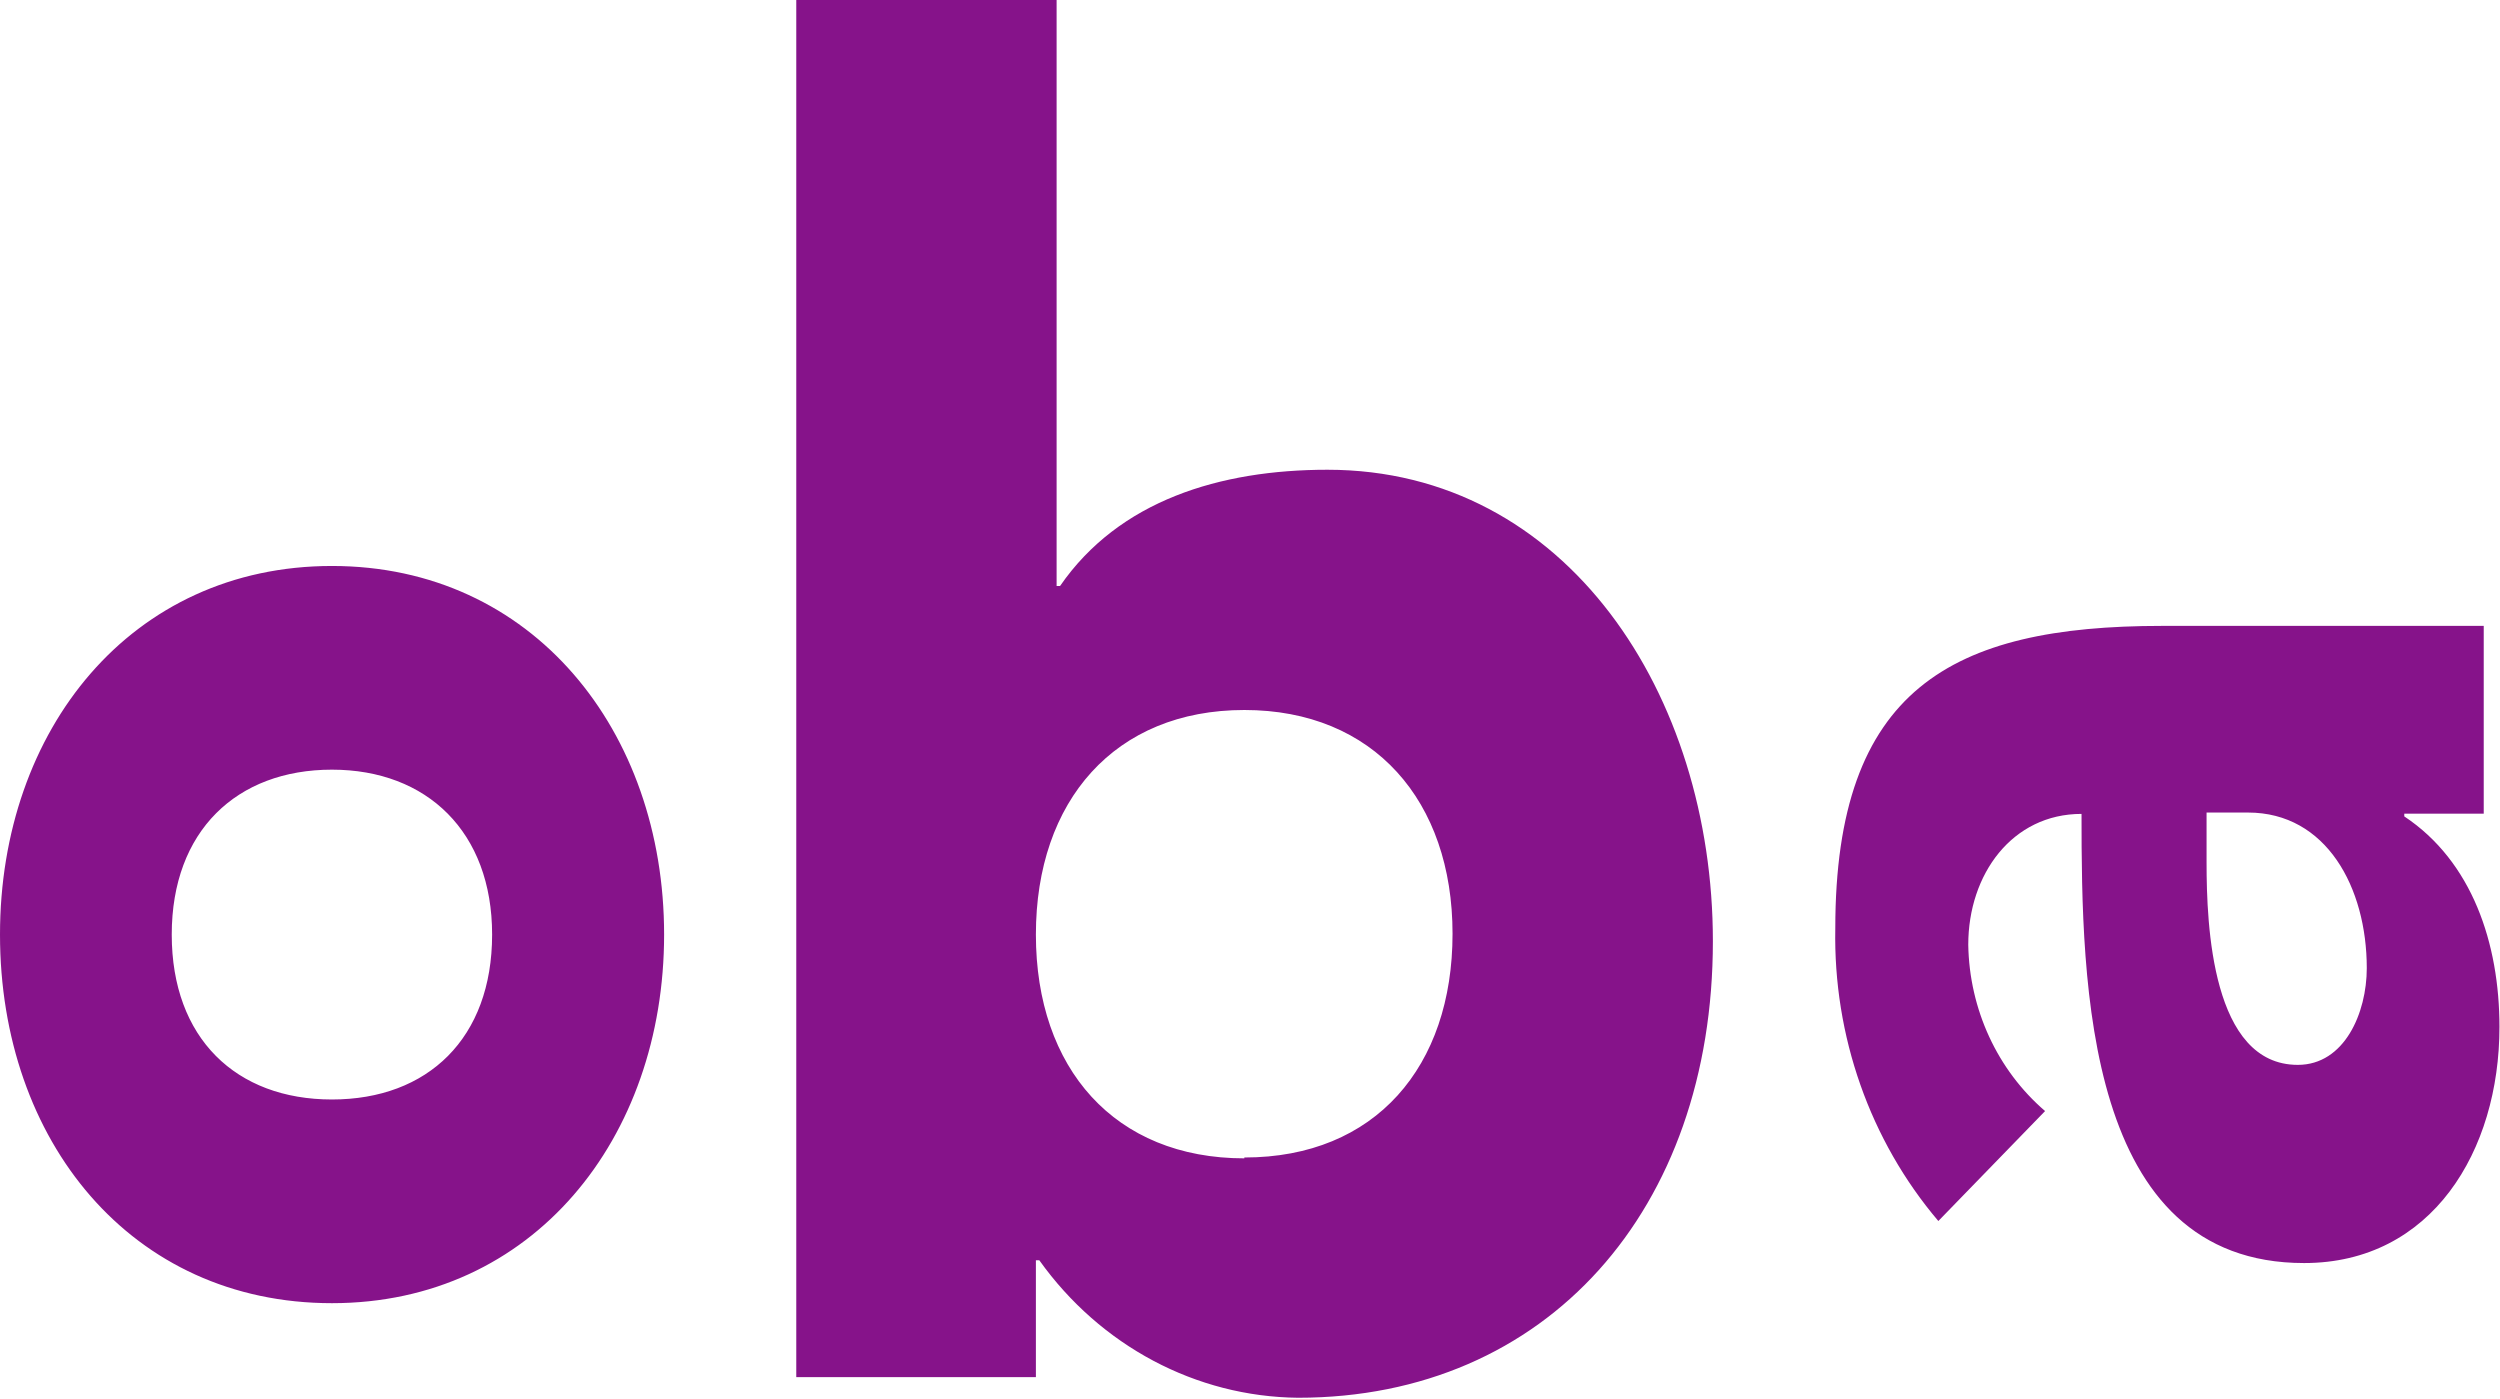
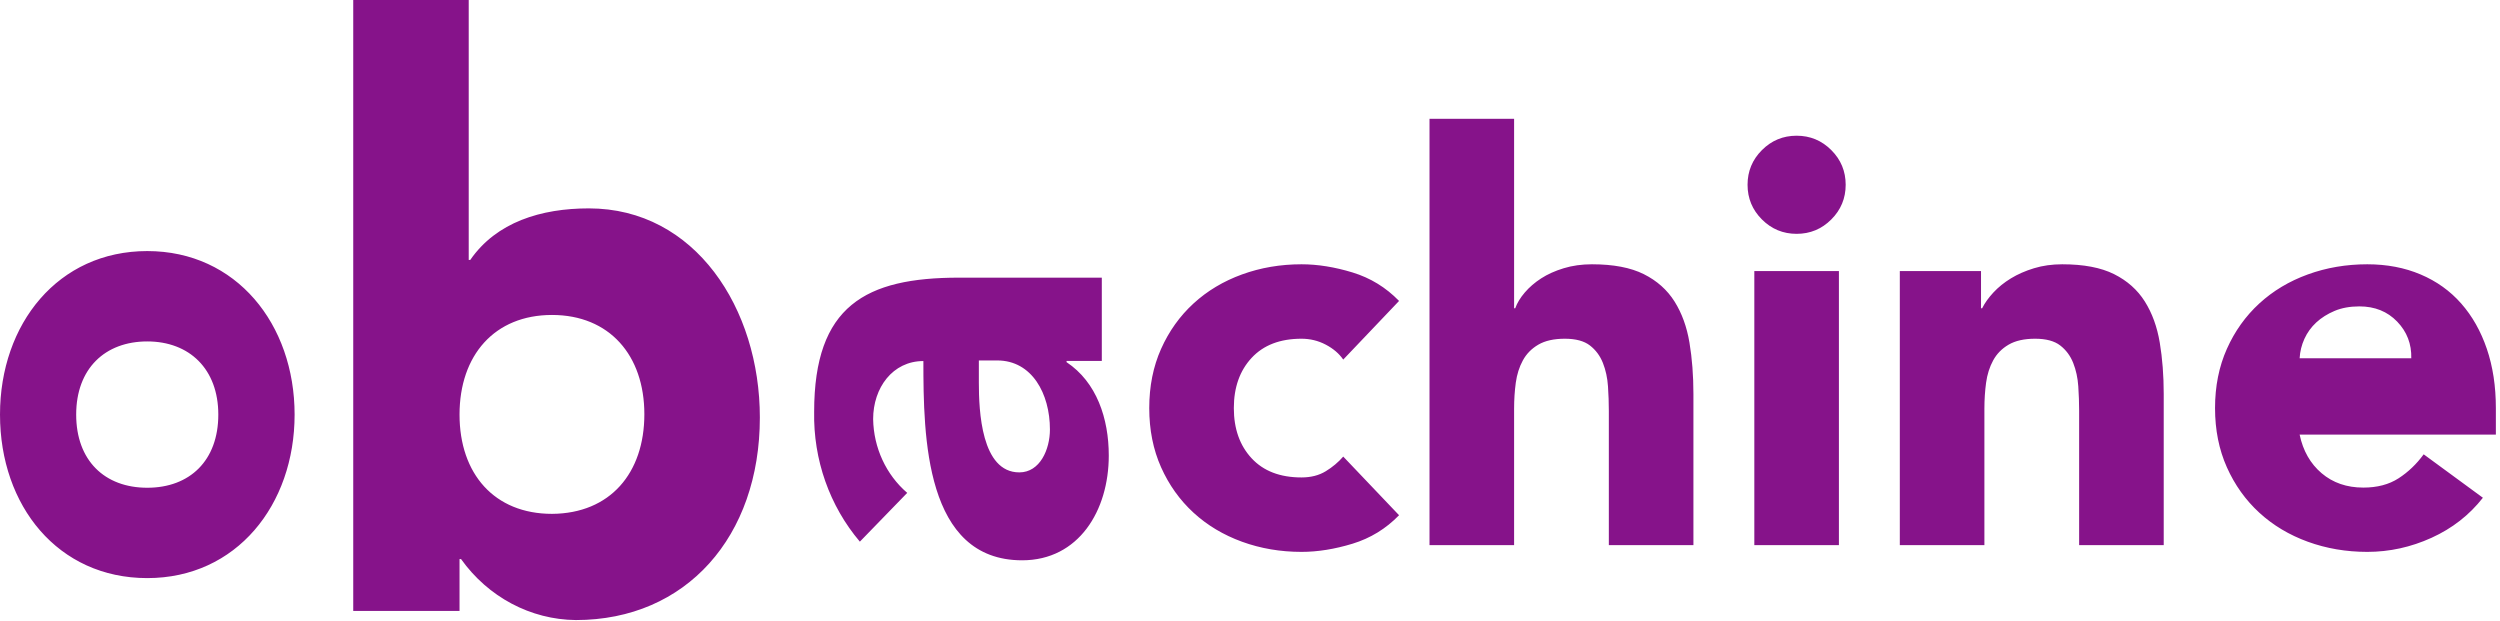
- <svg xmlns="http://www.w3.org/2000/svg" width="59" height="33" viewBox="0 0 59 33">
-   <path fill="#86138A" d="M29.367,27.317 C32.46,27.317 34.28,25.17 34.28,22.037 C34.28,18.903 32.423,16.756 29.367,16.756 C26.31,16.756 24.447,18.897 24.447,22.056 C24.447,25.215 26.304,27.337 29.367,27.337 L29.367,27.317 Z M18.792,0 L24.936,0 L24.936,13.83 L25.017,13.83 C26.409,11.813 28.791,11.086 31.328,11.086 C36.984,11.086 40.424,16.412 40.424,22.212 C40.424,28.543 36.507,32.987 30.635,32.987 C28.228,32.964 25.97,31.764 24.528,29.743 L24.447,29.743 L24.447,32.5 L18.792,32.5 L18.792,0 Z M11.614,22.056 C11.614,19.636 10.08,18.164 7.834,18.164 C5.587,18.164 4.053,19.61 4.053,22.056 C4.053,24.502 5.569,25.948 7.834,25.948 C10.098,25.948 11.614,24.502 11.614,22.056 L11.614,22.056 Z M0,22.056 C0,17.223 3.094,13.357 7.834,13.357 C12.573,13.357 15.673,17.249 15.673,22.056 C15.673,26.863 12.579,30.755 7.834,30.755 C3.088,30.755 0,26.915 0,22.056 L0,22.056 Z M52.075,20.363 C52.075,21.842 52.199,25.131 54.228,25.131 C55.33,25.131 55.856,23.905 55.856,22.848 C55.856,20.947 54.903,19.176 53.053,19.176 L52.075,19.176 L52.075,20.363 Z M56.741,19.202 L56.741,19.267 C58.343,20.331 58.987,22.264 58.987,24.236 C58.987,27.161 57.39,29.808 54.377,29.808 C49.21,29.808 49.124,23.237 49.124,19.208 C47.49,19.208 46.451,20.629 46.451,22.296 C46.476,23.82 47.139,25.255 48.264,26.221 L45.745,28.816 C44.132,26.917 43.263,24.449 43.313,21.907 C43.313,16.27 46.048,14.771 51.023,14.771 L58.616,14.771 L58.616,19.202 L56.741,19.202 Z" />
+ <svg xmlns="http://www.w3.org/2000/svg" width="133" height="33" viewBox="0 0 133 33">
+   <path fill="#86138A" d="M71.46,19.13 C71.24,18.81 70.93,18.545 70.53,18.335 C70.13,18.125 69.7,18.02 69.24,18.02 C68.1,18.02 67.215,18.36 66.585,19.04 C65.955,19.72 65.64,20.61 65.64,21.71 C65.64,22.81 65.955,23.7 66.585,24.38 C67.215,25.06 68.1,25.4 69.24,25.4 C69.74,25.4 70.17,25.29 70.53,25.07 C70.89,24.85 71.2,24.59 71.46,24.29 L74.43,27.41 C73.73,28.13 72.905,28.635 71.955,28.925 C71.005,29.215 70.1,29.36 69.24,29.36 C68.12,29.36 67.065,29.18 66.075,28.82 C65.085,28.46 64.225,27.945 63.495,27.275 C62.765,26.605 62.19,25.8 61.77,24.86 C61.35,23.92 61.14,22.87 61.14,21.71 C61.14,20.55 61.35,19.5 61.77,18.56 C62.19,17.62 62.765,16.815 63.495,16.145 C64.225,15.475 65.085,14.96 66.075,14.6 C67.065,14.24 68.12,14.06 69.24,14.06 C70.1,14.06 71.005,14.205 71.955,14.495 C72.905,14.785 73.73,15.29 74.43,16.01 L71.46,19.13 Z M80.55,6.32 L80.55,16.4 L80.61,16.4 C80.71,16.12 80.88,15.84 81.12,15.56 C81.36,15.28 81.65,15.03 81.99,14.81 C82.33,14.59 82.73,14.41 83.19,14.27 C83.65,14.13 84.15,14.06 84.69,14.06 C85.83,14.06 86.75,14.235 87.45,14.585 C88.15,14.935 88.695,15.42 89.085,16.04 C89.475,16.66 89.74,17.39 89.88,18.23 C90.02,19.07 90.09,19.98 90.09,20.96 L90.09,29 L85.59,29 L85.59,21.86 C85.59,21.44 85.575,21.005 85.545,20.555 C85.515,20.105 85.425,19.69 85.275,19.31 C85.125,18.93 84.895,18.62 84.585,18.38 C84.275,18.14 83.83,18.02 83.25,18.02 C82.67,18.02 82.2,18.125 81.84,18.335 C81.48,18.545 81.205,18.825 81.015,19.175 C80.825,19.525 80.7,19.92 80.64,20.36 C80.58,20.8 80.55,21.26 80.55,21.74 L80.55,29 L76.05,29 L76.05,6.32 L80.55,6.32 Z M93.33,14.42 L97.83,14.42 L97.83,29 L93.33,29 L93.33,14.42 Z M92.97,9.83 C92.97,9.11 93.225,8.495 93.735,7.985 C94.245,7.475 94.86,7.22 95.58,7.22 C96.3,7.22 96.915,7.475 97.425,7.985 C97.935,8.495 98.19,9.11 98.19,9.83 C98.19,10.55 97.935,11.165 97.425,11.675 C96.915,12.185 96.3,12.44 95.58,12.44 C94.86,12.44 94.245,12.185 93.735,11.675 C93.225,11.165 92.97,10.55 92.97,9.83 Z M101.07,14.42 L105.39,14.42 L105.39,16.4 L105.45,16.4 C105.59,16.12 105.79,15.84 106.05,15.56 C106.31,15.28 106.62,15.03 106.98,14.81 C107.34,14.59 107.75,14.41 108.21,14.27 C108.67,14.13 109.17,14.06 109.71,14.06 C110.85,14.06 111.77,14.235 112.47,14.585 C113.17,14.935 113.715,15.42 114.105,16.04 C114.495,16.66 114.76,17.39 114.9,18.23 C115.04,19.07 115.11,19.98 115.11,20.96 L115.11,29 L110.61,29 L110.61,21.86 C110.61,21.44 110.595,21.005 110.565,20.555 C110.535,20.105 110.445,19.69 110.295,19.31 C110.145,18.93 109.915,18.62 109.605,18.38 C109.295,18.14 108.85,18.02 108.27,18.02 C107.69,18.02 107.22,18.125 106.86,18.335 C106.5,18.545 106.225,18.825 106.035,19.175 C105.845,19.525 105.72,19.92 105.66,20.36 C105.6,20.8 105.57,21.26 105.57,21.74 L105.57,29 L101.07,29 L101.07,14.42 Z M132.09,26.48 C131.37,27.4 130.46,28.11 129.36,28.61 C128.26,29.11 127.12,29.36 125.94,29.36 C124.82,29.36 123.765,29.18 122.775,28.82 C121.785,28.46 120.925,27.945 120.195,27.275 C119.465,26.605 118.89,25.8 118.47,24.86 C118.05,23.92 117.84,22.87 117.84,21.71 C117.84,20.55 118.05,19.5 118.47,18.56 C118.89,17.62 119.465,16.815 120.195,16.145 C120.925,15.475 121.785,14.96 122.775,14.6 C123.765,14.24 124.82,14.06 125.94,14.06 C126.98,14.06 127.925,14.24 128.775,14.6 C129.625,14.96 130.345,15.475 130.935,16.145 C131.525,16.815 131.98,17.62 132.3,18.56 C132.62,19.5 132.78,20.55 132.78,21.71 L132.78,23.12 L122.34,23.12 C122.52,23.98 122.91,24.665 123.51,25.175 C124.11,25.685 124.85,25.94 125.73,25.94 C126.47,25.94 127.095,25.775 127.605,25.445 C128.115,25.115 128.56,24.69 128.94,24.17 L132.09,26.48 Z M128.28,19.06 C128.3,18.3 128.05,17.65 127.53,17.11 C127.01,16.57 126.34,16.3 125.52,16.3 C125.02,16.3 124.58,16.38 124.2,16.54 C123.82,16.7 123.495,16.905 123.225,17.155 C122.955,17.405 122.745,17.695 122.595,18.025 C122.445,18.355 122.36,18.7 122.34,19.06 L128.28,19.06 Z M34.28,22.037 C34.28,18.903 32.423,16.756 29.367,16.756 C26.31,16.756 24.447,18.897 24.447,22.056 C24.447,25.215 26.304,27.337 29.367,27.337 C32.46,27.317 34.28,25.17 34.28,22.037 Z M18.792,0 L24.936,0 L24.936,13.83 L25.017,13.83 C26.409,11.813 28.791,11.086 31.328,11.086 C36.984,11.086 40.424,16.412 40.424,22.212 C40.424,28.543 36.507,32.987 30.635,32.987 C28.228,32.964 25.97,31.764 24.528,29.743 L24.447,29.743 L24.447,32.5 L18.792,32.5 L18.792,0 Z M7.834,18.164 C5.587,18.164 4.053,19.61 4.053,22.056 C4.053,24.502 5.569,25.948 7.834,25.948 C10.098,25.948 11.614,24.502 11.614,22.056 C11.614,19.636 10.08,18.164 7.834,18.164 Z M7.834,13.357 C12.573,13.357 15.673,17.249 15.673,22.056 C15.673,26.863 12.579,30.755 7.834,30.755 C3.088,30.755 0,26.915 0,22.056 C0,17.223 3.094,13.357 7.834,13.357 Z M52.075,20.363 C52.075,21.842 52.199,25.131 54.228,25.131 C55.33,25.131 55.856,23.905 55.856,22.848 C55.856,20.947 54.903,19.176 53.053,19.176 L52.075,19.176 L52.075,20.363 Z M56.741,19.202 L56.741,19.267 C58.343,20.331 58.987,22.264 58.987,24.236 C58.987,27.161 57.39,29.808 54.377,29.808 C49.21,29.808 49.124,23.237 49.124,19.208 C47.49,19.208 46.451,20.629 46.451,22.296 C46.476,23.82 47.139,25.255 48.264,26.221 L45.745,28.816 C44.132,26.917 43.263,24.449 43.313,21.907 C43.313,16.27 46.048,14.771 51.023,14.771 L58.616,14.771 L58.616,19.202 L56.741,19.202 Z" />
</svg>
